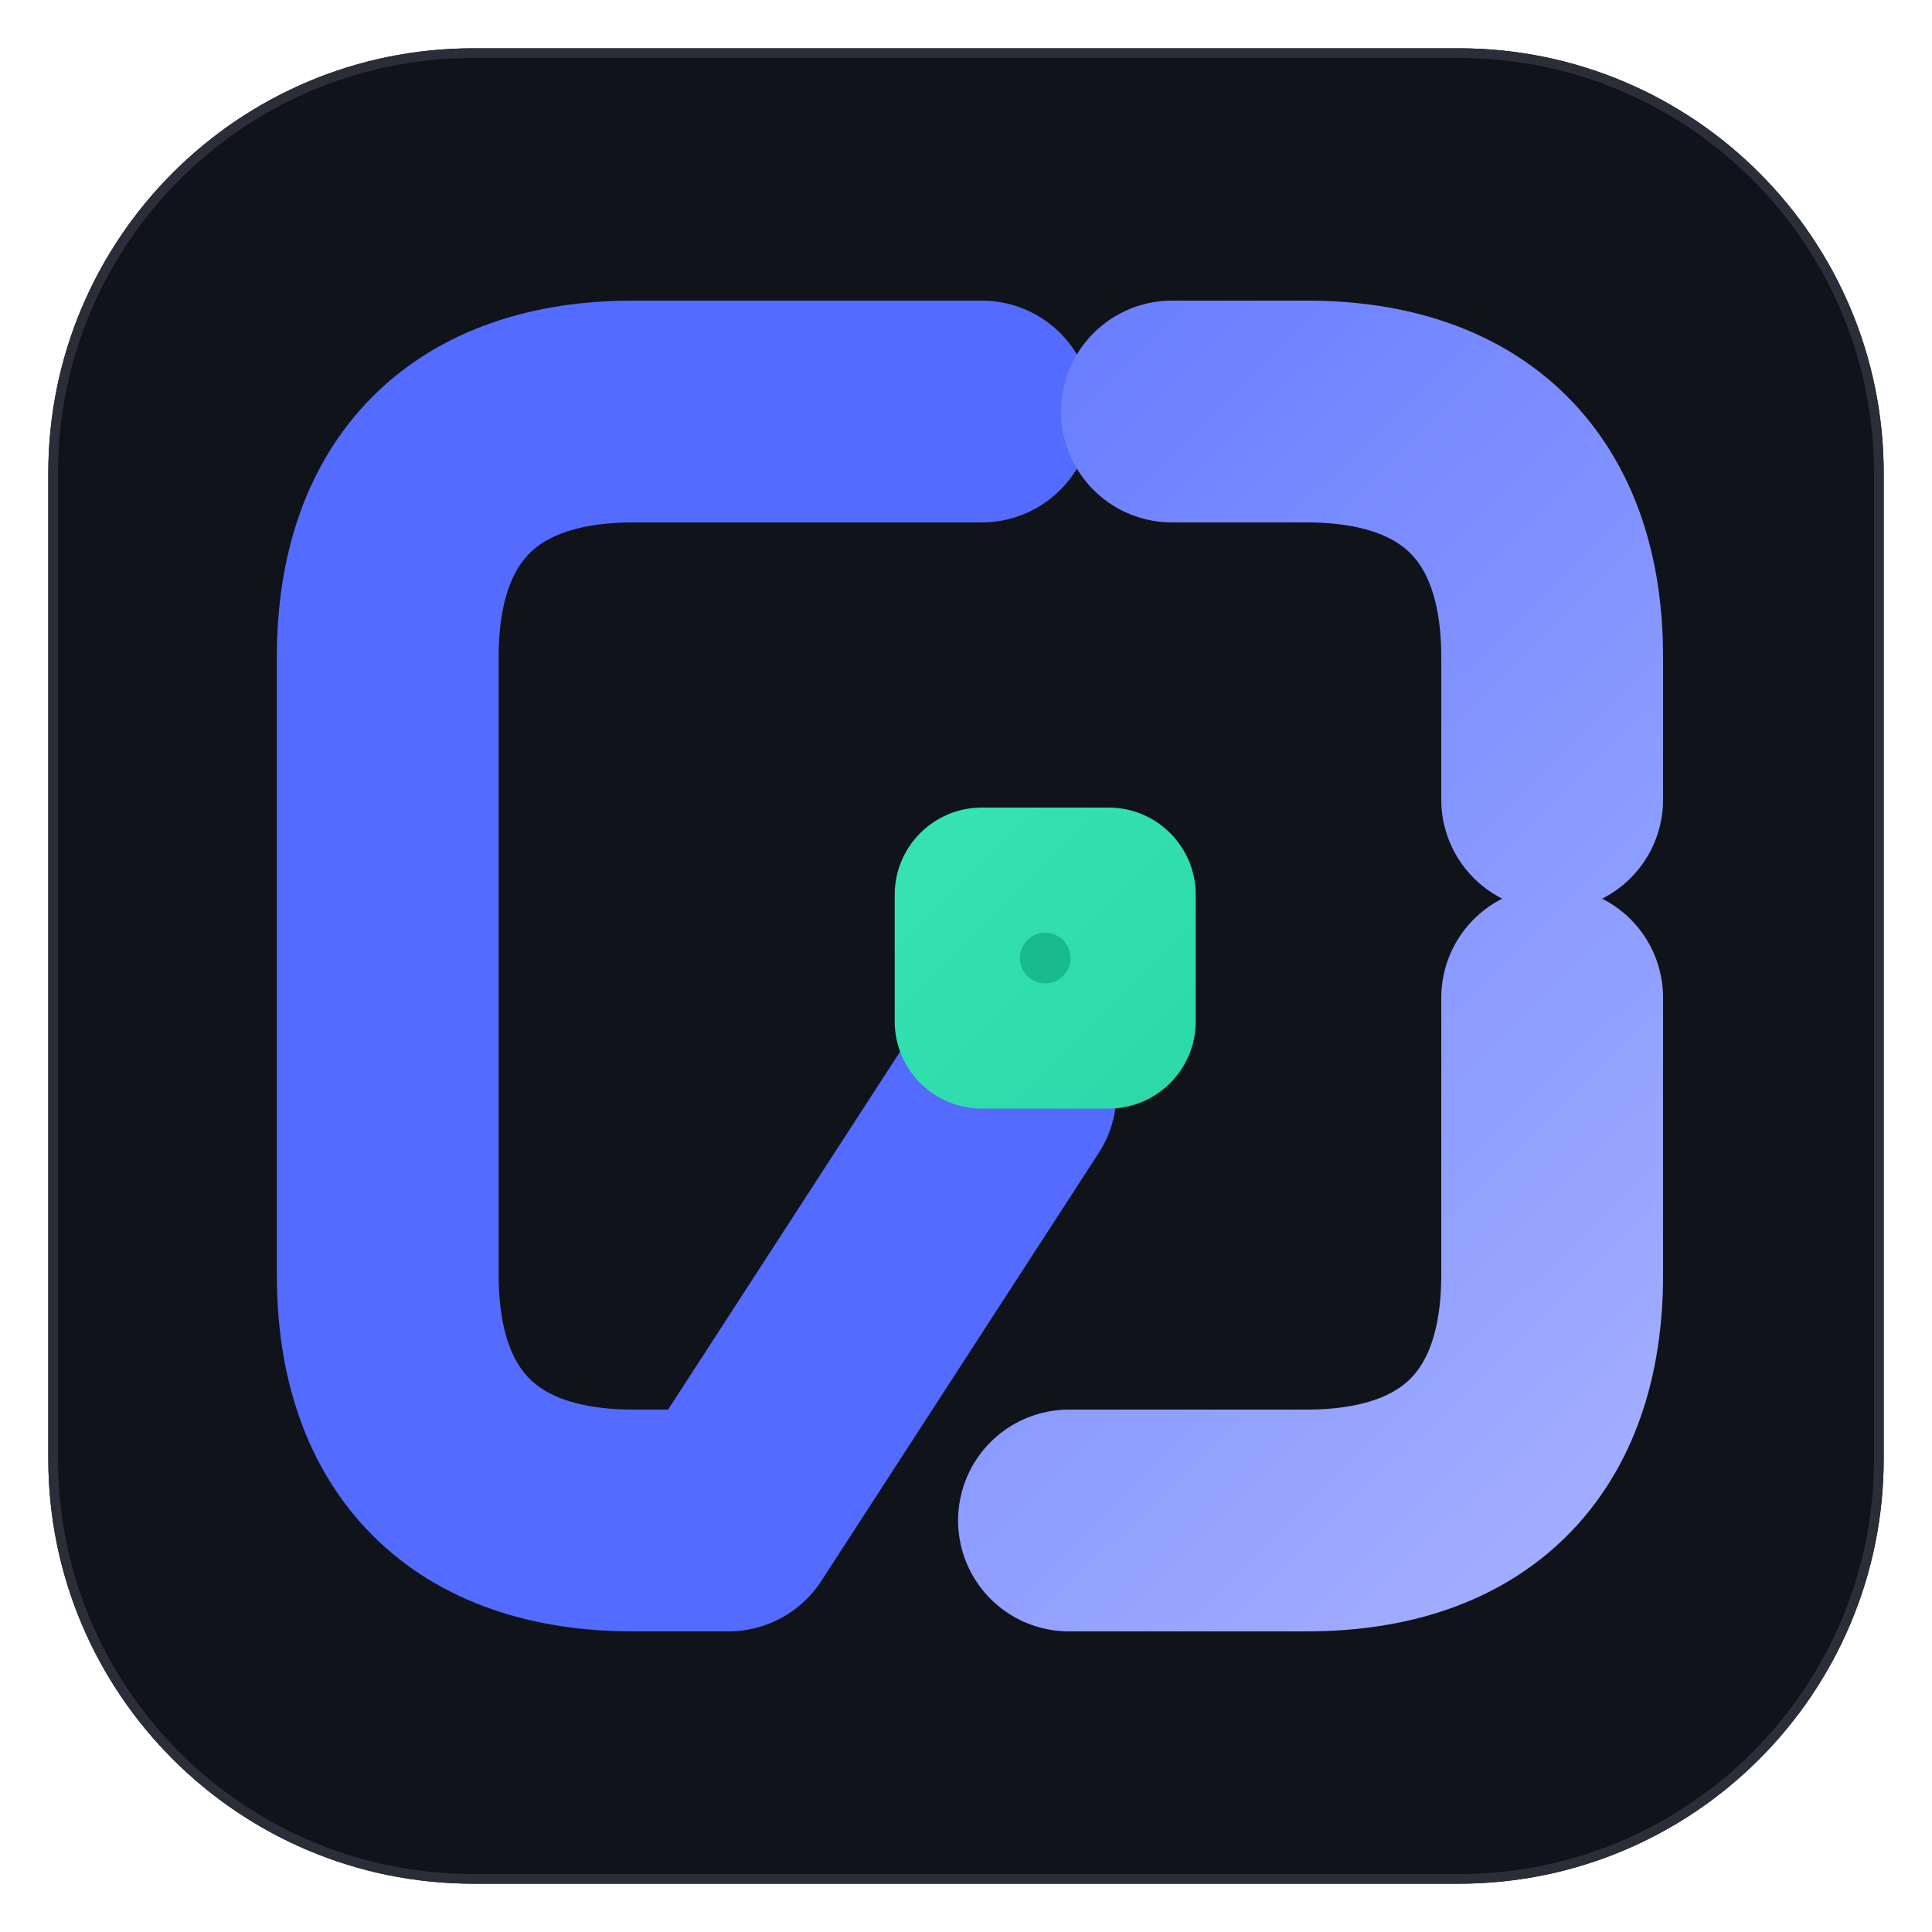
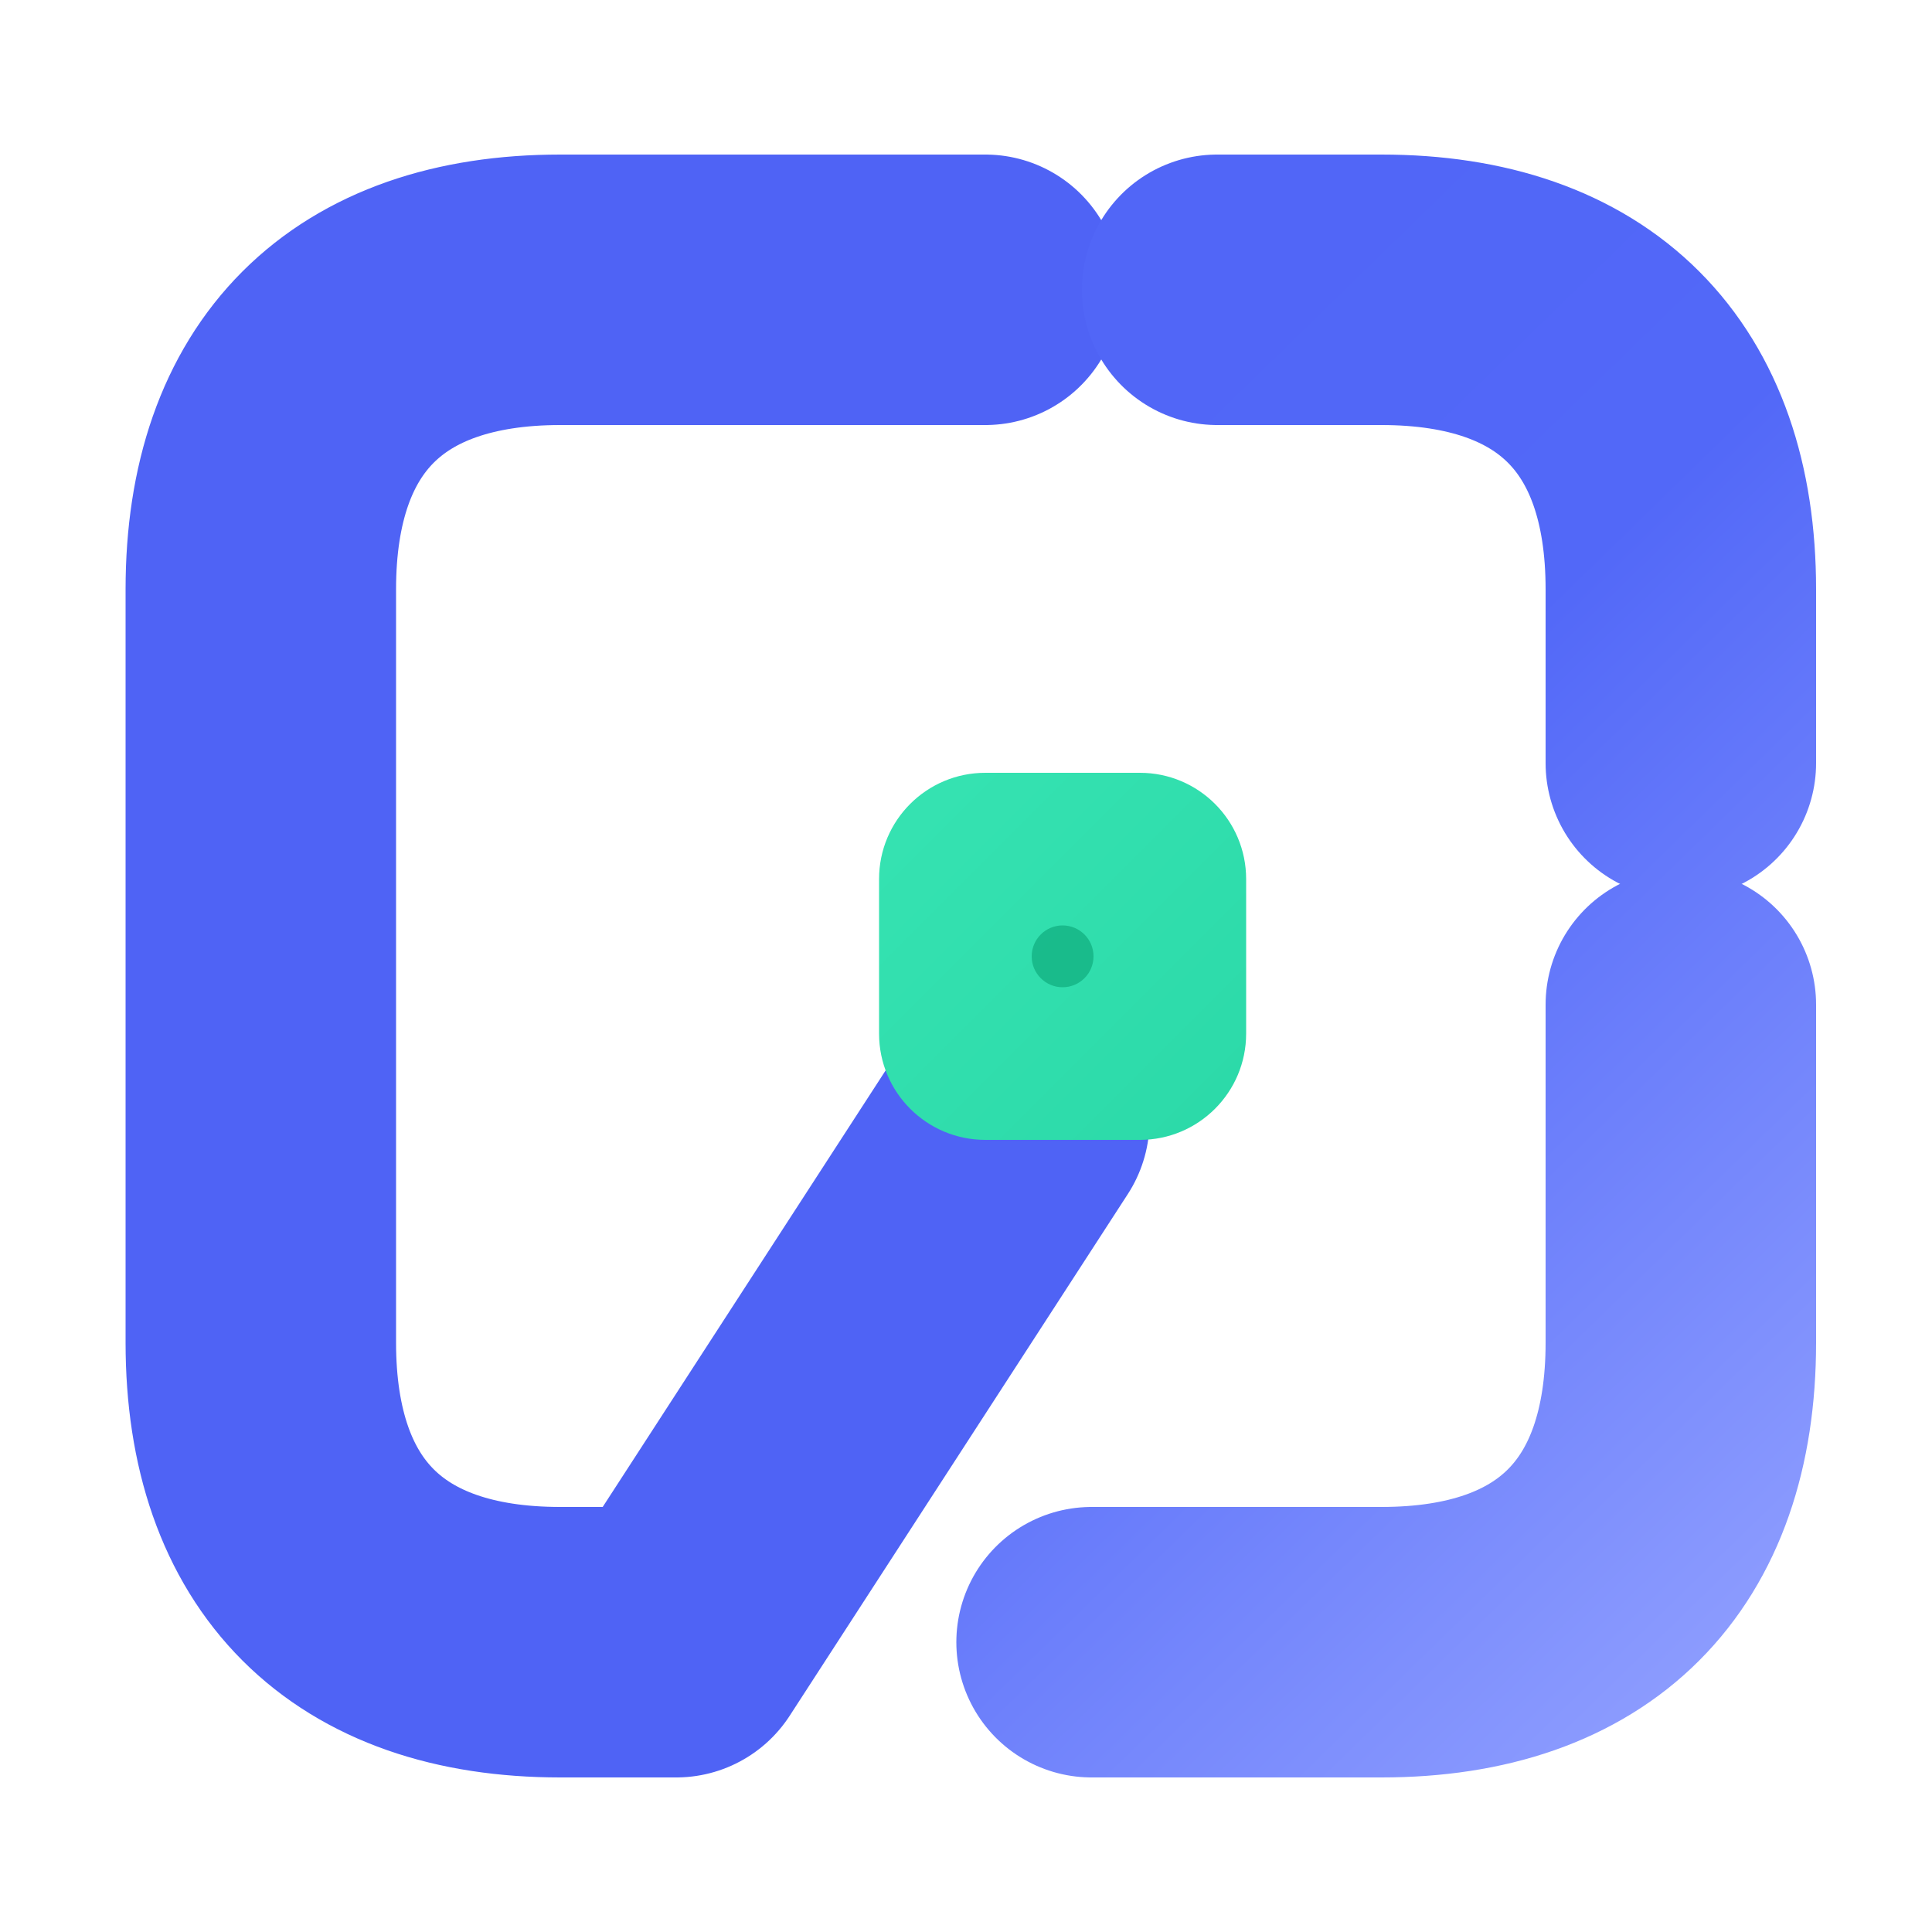
<svg xmlns="http://www.w3.org/2000/svg" width="200" height="200" viewBox="0 0 200 200" role="img" aria-labelledby="title">
  <defs>
    <linearGradient id="kc-blue-gradient" x1="24" y1="20" x2="180" y2="180" gradientUnits="userSpaceOnUse">
      <stop offset="0" stop-color="#4F63F5" />
      <stop offset="0.56" stop-color="#5268F8" />
      <stop offset="1" stop-color="#91A0FF" />
    </linearGradient>
    <linearGradient id="kc-blue-gradient-dark" x1="24" y1="20" x2="180" y2="180" gradientUnits="userSpaceOnUse">
      <stop offset="0" stop-color="#536BFF" />
      <stop offset="1" stop-color="#A4B0FF" />
    </linearGradient>
    <linearGradient id="kc-mint-gradient" x1="90" y1="82" x2="128" y2="120" gradientUnits="userSpaceOnUse">
      <stop offset="0" stop-color="#36E3B2" />
      <stop offset="1" stop-color="#2BD9A8" />
    </linearGradient>
    <filter id="kc-soft-shadow" x="-30%" y="-30%" width="160%" height="180%">
      <feDropShadow dx="0" dy="14" stdDeviation="22" flood-color="#11131A" flood-opacity=".12" />
    </filter>
  </defs>
-   <rect x="5" y="5" width="190" height="190" rx="44" fill="#11131A" />
-   <rect x="5.5" y="5.5" width="189" height="189" rx="43.5" fill="none" stroke="#2A2E39" />
-   <g transform="translate(18 18) scale(.82)">
-     <g fill="none" stroke-linecap="round" stroke-linejoin="round">
-       <path d="M102 30H58C38 30 27 41 27 61V139C27 159 38 170 58 170H70L105 116" stroke="#536BFF" stroke-width="28" />
-       <path d="M126 30H143C163 30 174 41 174 61V79" stroke="url(#kc-blue-gradient-dark)" stroke-width="28" />
-       <path d="M174 104V139C174 159 163 170 143 170H113" stroke="url(#kc-blue-gradient-dark)" stroke-width="28" />
-     </g>
-     <rect x="91" y="80" width="38" height="38" rx="11" fill="url(#kc-mint-gradient)" />
-     <circle cx="110" cy="99" r="3.2" fill="#11AF80" opacity=".75" />
+   <g fill="none" stroke-linecap="round" stroke-linejoin="round">
+     <path d="M102 30H58C38 30 27 41 27 61V139C27 159 38 170 58 170H70L105 116" stroke="#4F63F5" stroke-width="28" />
+     <path d="M126 30H143C163 30 174 41 174 61V79" stroke="url(#kc-blue-gradient)" stroke-width="28" />
+     <path d="M174 104V139C174 159 163 170 143 170H113" stroke="url(#kc-blue-gradient)" stroke-width="28" />
  </g>
+   <rect x="91" y="80" width="38" height="38" rx="11" fill="url(#kc-mint-gradient)" />
+   <circle cx="110" cy="99" r="3.2" fill="#11AF80" opacity=".75" />
</svg>
